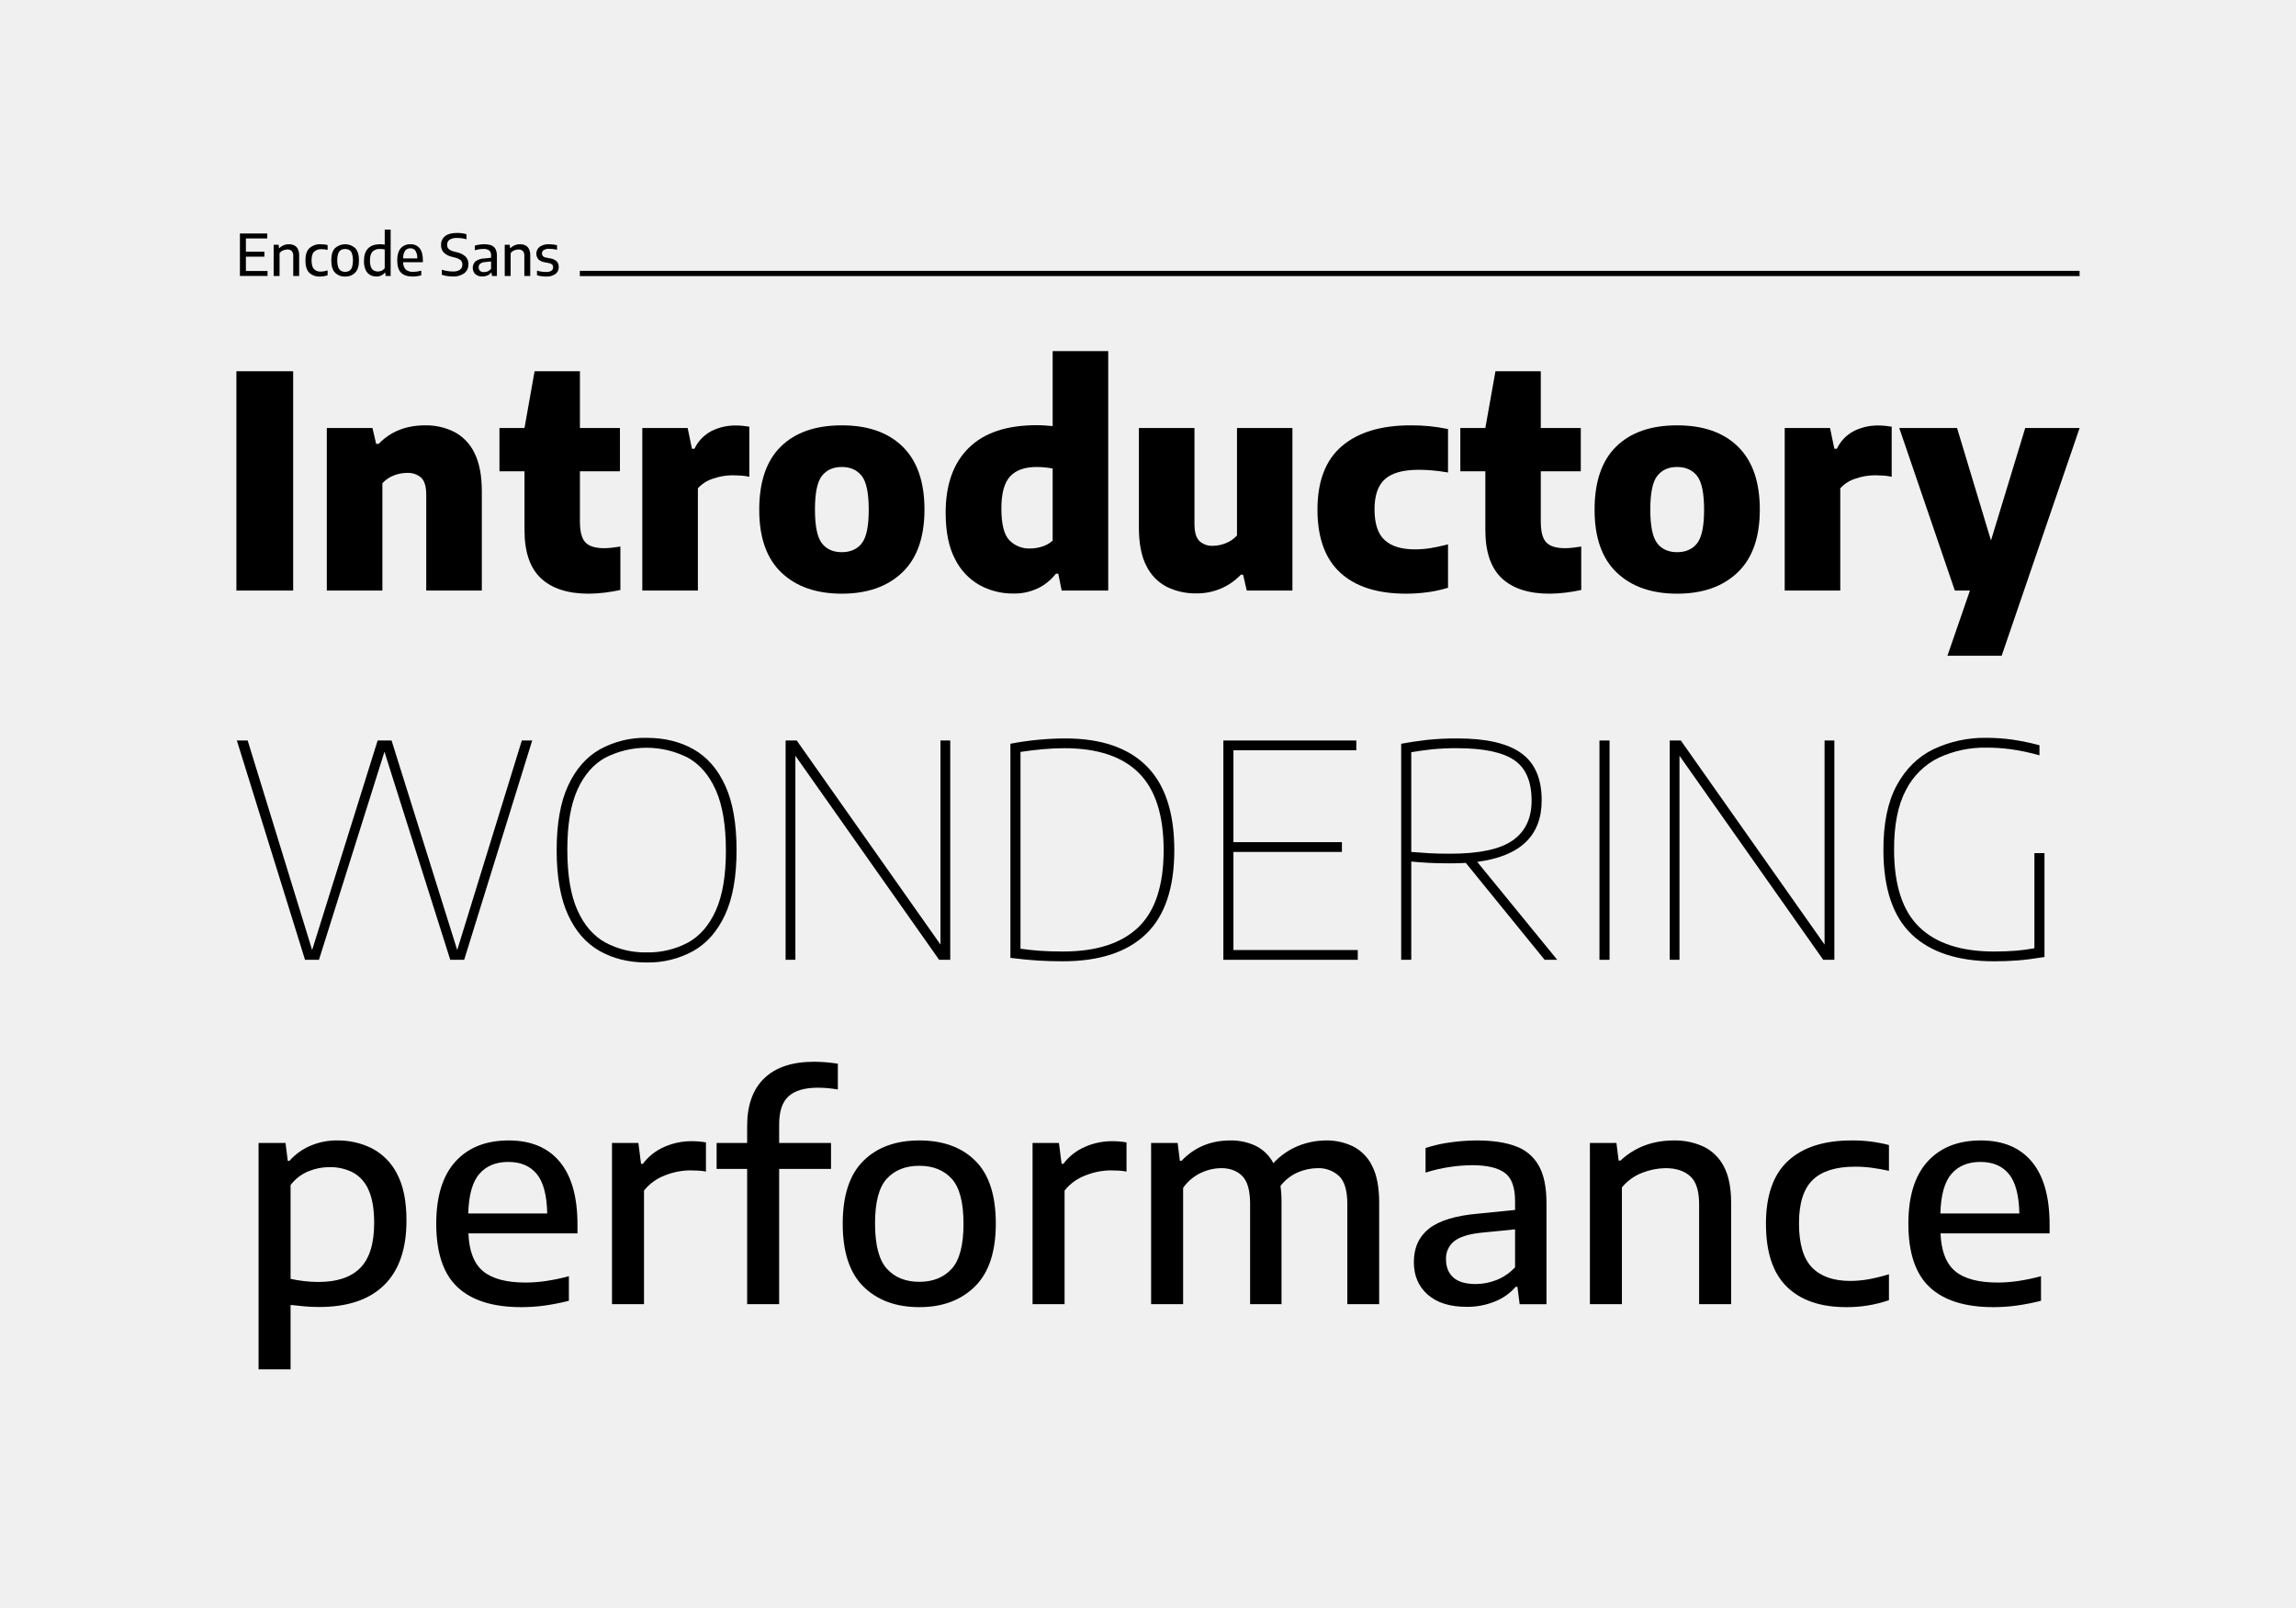
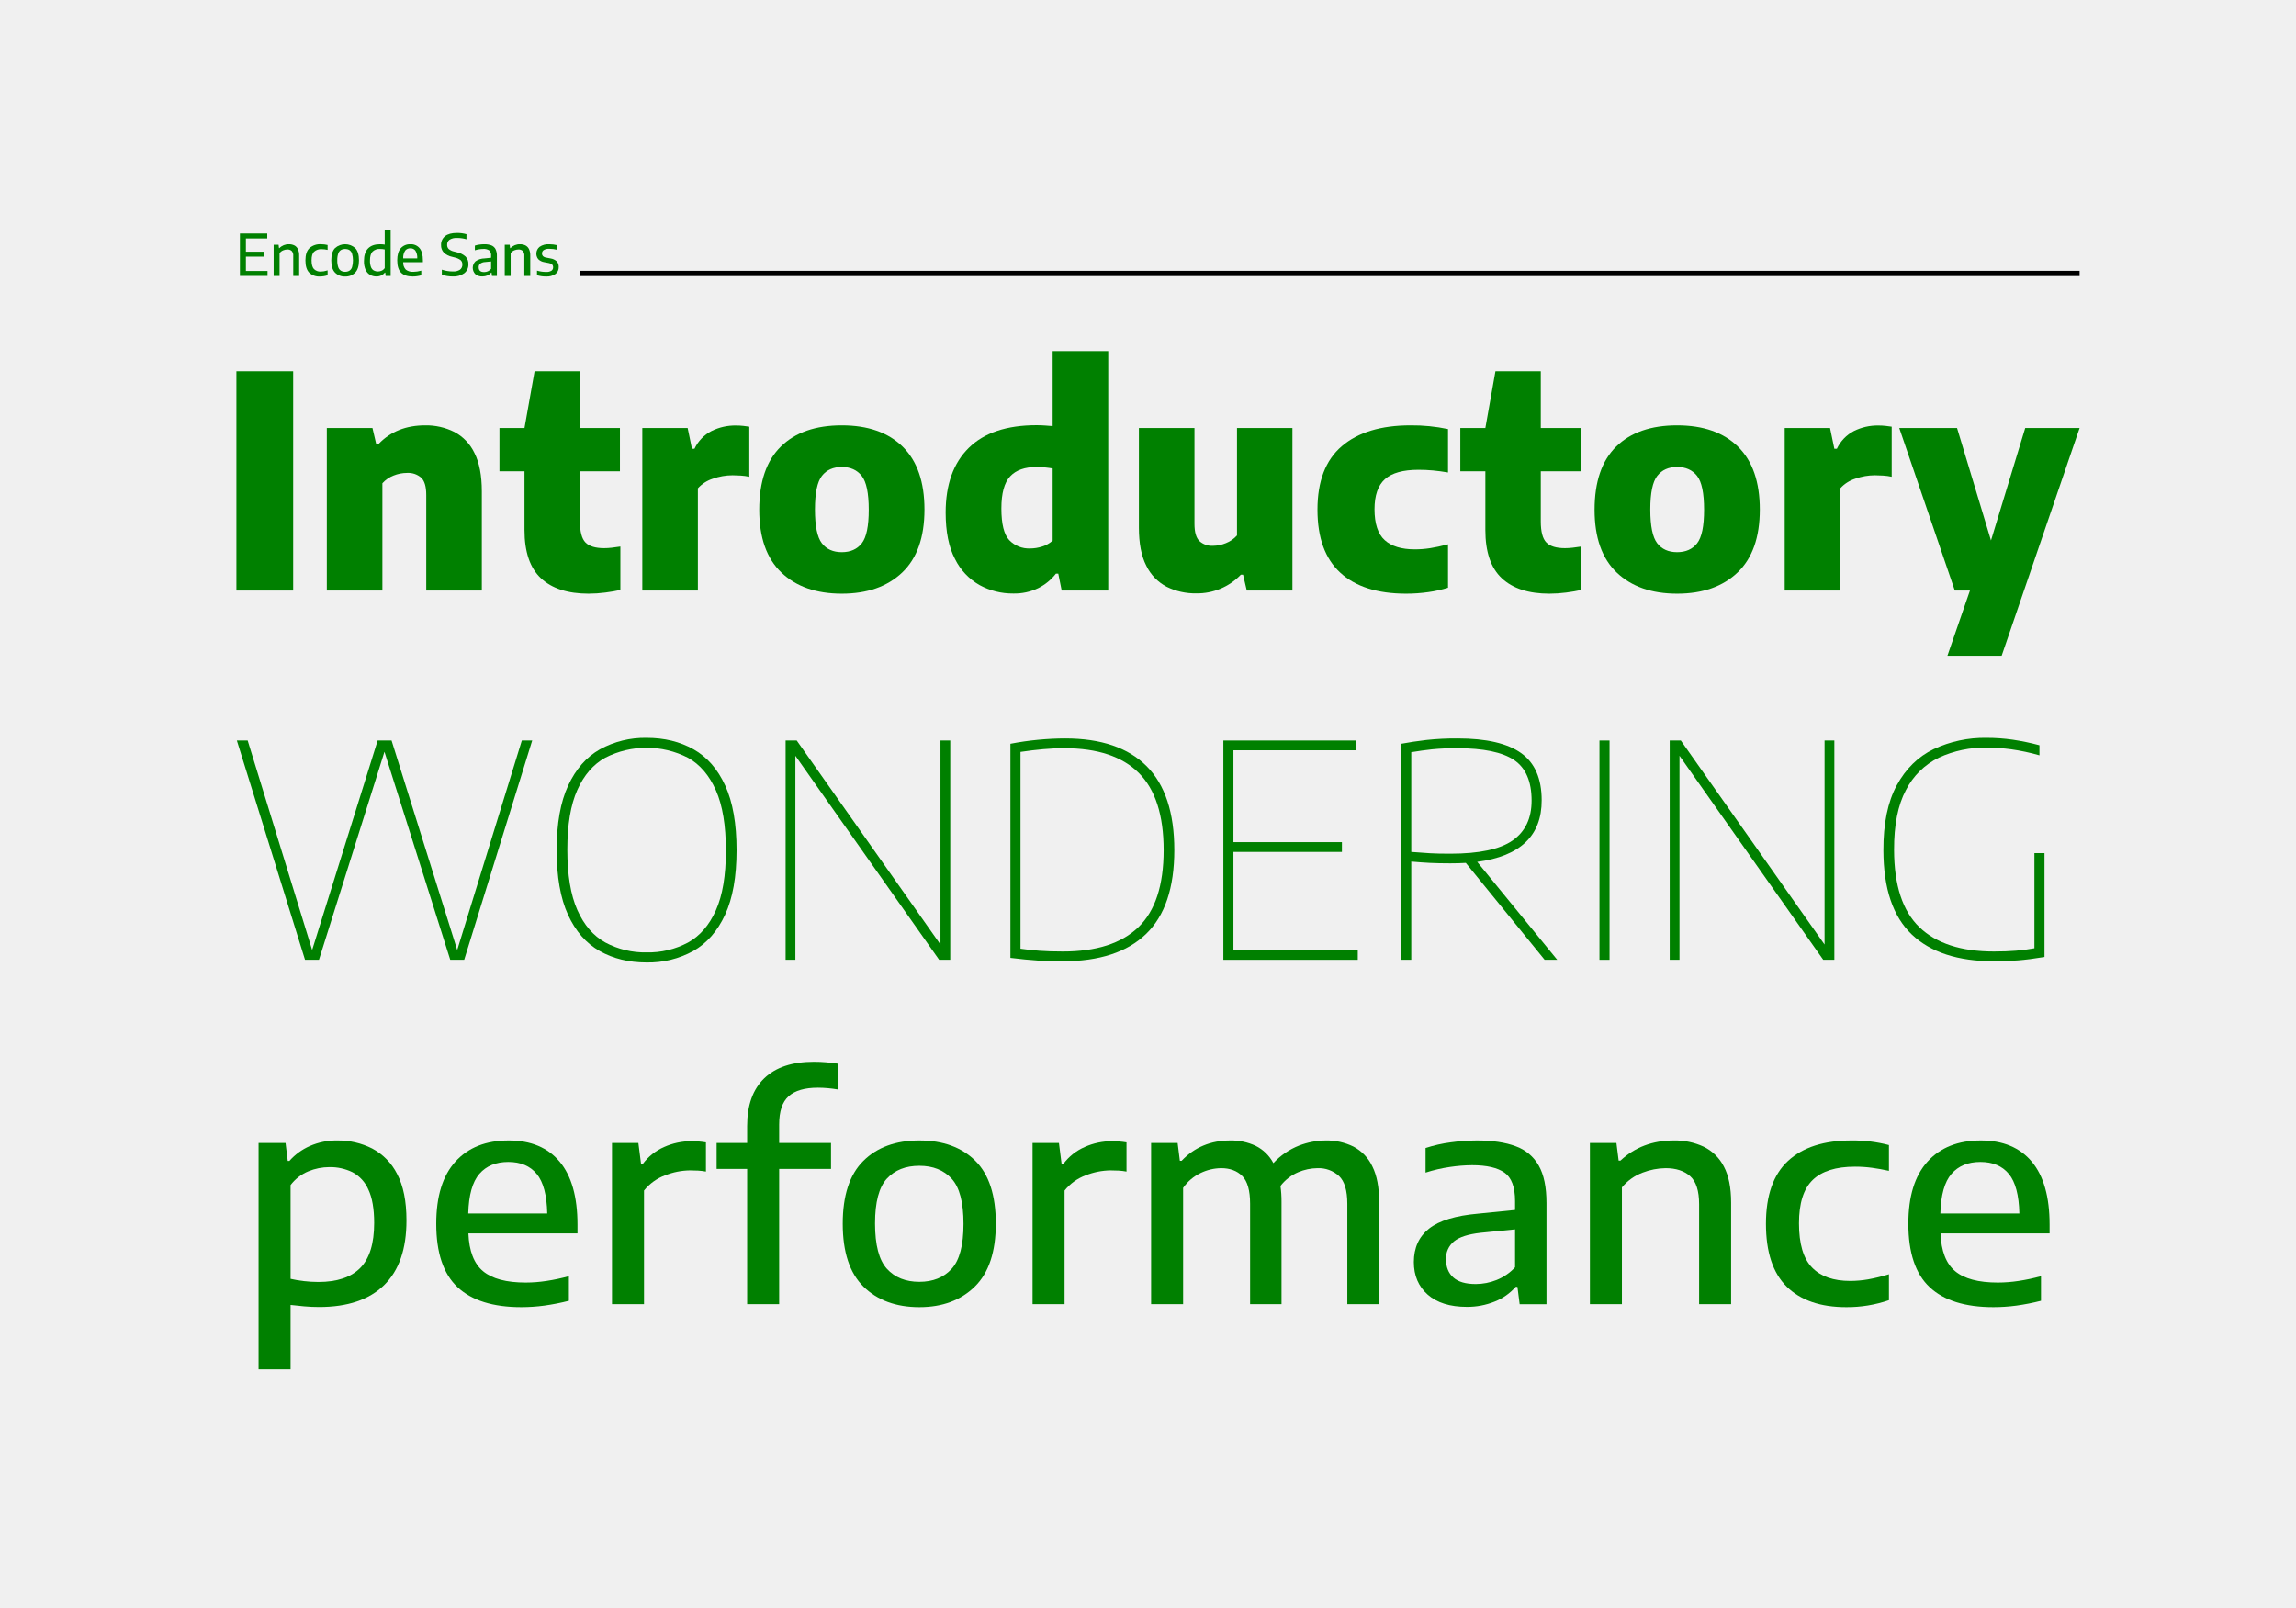
<svg xmlns="http://www.w3.org/2000/svg" viewBox="0 0 1200 840">
-   <style>
-   * { fill: black; }
+   <style type="text/css">
+   path { fill: green; }
+ 
+   @media (prefers-color-scheme) {
+     path { fill: red; }
+   }

  @media (prefers-color-scheme: dark) {
-     * { fill: white; }
+     path { fill: blue; }
  }
  </style>
  <g>
    <path d="M123.563,308.679V194.05h29.664V308.679Z" />
    <path d="M170.808,308.679V223.714h23.855l1.937,8.287H197.916q9.294-9.68,24.32-9.681a32.802,32.802,0,0,1,15.22,3.446,24.19,24.19,0,0,1,10.533,11.037q3.834,7.592,3.834,20.06V308.679H222.778V258.723q0-6.582-2.672-9.062a10.345,10.345,0,0,0-7.319-2.479,19.033,19.033,0,0,0-7.126,1.394,15.083,15.083,0,0,0-5.809,4.028v56.075Z" />
    <path d="M307.588,310.306q-16.189,0-24.824-8.016-8.637-8.016-8.636-25.288V246.33H261.039V223.714h13.089l5.267-29.664h23.7v29.664h20.912v22.616H303.095v26.179q0,8.056,2.905,11.037,2.904,2.982,9.72,2.982a34.381,34.381,0,0,0,3.95-.232q2.013-.232,4.57-.62v22.694q-3.409.773-7.9,1.355A68.17,68.17,0,0,1,307.588,310.306Z" />
    <path d="M335.701,308.679V223.714h23.7l2.246,10.843h1.316a20.193,20.193,0,0,1,8.946-9.294,27.945,27.945,0,0,1,12.741-2.866,36.047,36.047,0,0,1,3.718.194q1.859.194,3.253.426V249.196a29.521,29.521,0,0,0-4.415-.62q-2.323-.154-4.337-.155a30.776,30.776,0,0,0-10.262,1.782,17.878,17.878,0,0,0-7.861,5.034v53.442Z" />
    <path d="M439.953,310.306q-19.983,0-31.562-11.037-11.58-11.037-11.579-32.801,0-21.995,11.308-33.072,11.307-11.076,31.833-11.076,20.524,0,31.872,11.192,11.346,11.193,11.347,32.801,0,21.842-11.618,32.917Q459.936,310.307,439.953,310.306Zm0-21.687q6.814,0,10.456-4.647,3.64-4.647,3.64-17.504,0-13.088-3.679-17.736-3.68-4.647-10.417-4.647-6.738,0-10.378,4.647-3.642,4.647-3.64,17.582,0,12.935,3.602,17.62Q433.137,288.621,439.953,288.619Z" />
    <path d="M529.564,310.228a36.025,36.025,0,0,1-17.542-4.376,31.878,31.878,0,0,1-12.896-13.67q-4.879-9.294-4.879-24.243,0-21.918,12.044-33.808,12.042-11.889,35.434-11.889,2.246,0,4.415.155,2.167.156,4.027.31V183.517h29.044V308.679H554.892l-1.782-8.83h-1.239a26.674,26.674,0,0,1-9.217,7.552A28.608,28.608,0,0,1,529.564,310.228Zm8.83-23.545a20.529,20.529,0,0,0,6.312-1.007,14.808,14.808,0,0,0,5.46-3.098V244.859q-1.704-.309-3.989-.542a43.347,43.347,0,0,0-4.376-.232q-9.294,0-13.864,4.918-4.57,4.92-4.569,16.769,0,12.16,4.105,16.536A14.261,14.261,0,0,0,538.394,286.683Z" />
    <path d="M625.217,310.151a33.619,33.619,0,0,1-15.452-3.447,24.3,24.3,0,0,1-10.65-10.998q-3.874-7.552-3.873-19.944V223.714h29.044v50.034q0,6.584,2.595,9.062a9.722,9.722,0,0,0,7.009,2.479,18.285,18.285,0,0,0,6.816-1.394,15.068,15.068,0,0,0,5.809-4.027V223.714h28.967V308.679h-23.855l-1.937-8.288h-1.162A31.489,31.489,0,0,1,625.217,310.151Z" />
    <path d="M734.888,310.306q-22.463,0-34.389-10.959-11.928-10.958-11.928-32.956,0-22.306,12.741-33.188,12.74-10.881,35.899-10.882a91.711,91.711,0,0,1,19.596,1.936v22.693q-4.107-.697-7.823-1.045-3.718-.349-7.59-.349-12.083,0-17.543,4.879-5.46,4.88-5.46,15.723,0,11.309,5.306,16.148,5.304,4.841,15.761,4.841a52.042,52.042,0,0,0,8.017-.62q3.988-.619,9.333-2.014v22.693a64.692,64.692,0,0,1-10.301,2.285A81.547,81.547,0,0,1,734.888,310.306Z" />
    <path d="M809.781,310.306q-16.189,0-24.824-8.016-8.637-8.016-8.636-25.288V246.33H763.232V223.714h13.089l5.267-29.664h23.7v29.664H826.2v22.616H805.288v26.179q0,8.056,2.905,11.037,2.904,2.982,9.72,2.982a34.381,34.381,0,0,0,3.95-.232q2.013-.232,4.57-.62v22.694q-3.409.773-7.9,1.355A68.17,68.17,0,0,1,809.781,310.306Z" />
    <path d="M876.543,310.306q-19.983,0-31.562-11.037-11.58-11.037-11.579-32.801,0-21.995,11.308-33.072,11.307-11.076,31.833-11.076,20.524,0,31.872,11.192,11.346,11.193,11.347,32.801,0,21.842-11.618,32.917Q896.526,310.307,876.543,310.306Zm0-21.687q6.814,0,10.456-4.647,3.64-4.647,3.64-17.504,0-13.088-3.679-17.736-3.68-4.647-10.417-4.647-6.738,0-10.378,4.647-3.642,4.647-3.64,17.582,0,12.935,3.602,17.62Q869.727,288.621,876.543,288.619Z" />
    <path d="M932.773,308.679V223.714h23.7l2.246,10.843h1.316a20.193,20.193,0,0,1,8.946-9.294,27.945,27.945,0,0,1,12.741-2.866,36.047,36.047,0,0,1,3.718.194q1.859.194,3.253.426V249.196a29.521,29.521,0,0,0-4.415-.62q-2.323-.154-4.337-.155a30.776,30.776,0,0,0-10.262,1.782,17.878,17.878,0,0,0-7.861,5.034v53.442Z" />
    <path d="M1021.688,308.679l-29.044-84.965h30.206l17.737,58.786,17.891-58.786h28.425L1046.163,342.758h-28.347l11.772-34.079Z" />
    <path d="M159.421,501.679,123.793,387.05h5.654l33.691,109.517,34.234-109.517h7.28l34.312,109.517,33.769-109.517h5.421L242.604,501.679h-7.28L200.936,392.937,166.702,501.679Z" />
    <path d="M337.95,503.073q-13.942,0-24.552-6.002-10.612-6.001-16.536-18.937-5.925-12.934-5.925-33.769,0-20.834,6.002-33.769,6.001-12.934,16.613-18.937a48.694,48.694,0,0,1,24.397-6.002q13.942,0,24.552,6.002,10.611,6.003,16.536,18.937,5.925,12.935,5.925,33.769,0,20.836-6.002,33.769-6.003,12.936-16.613,18.937A48.69,48.69,0,0,1,337.95,503.073Zm0-5.267a44.077,44.077,0,0,0,21.648-5.15q9.333-5.15,14.561-16.846,5.228-11.694,5.228-31.136,0-19.826-5.228-31.6-5.228-11.772-14.561-17.001a47.509,47.509,0,0,0-43.257-.039q-9.373,5.19-14.6,16.846-5.228,11.658-5.228,31.174,0,19.829,5.228,31.601,5.228,11.774,14.6,16.962A43.86,43.86,0,0,0,337.95,497.807Z" />
    <path d="M410.597,501.679V387.05h5.809l75.128,106.651V387.05h5.112V501.679H490.837L415.709,395.028V501.679Z" />
    <path d="M555.355,502.454q-6.97,0-13.012-.387-6.042-.388-14.251-1.394V388.754q7.125-1.394,14.522-2.091,7.395-.697,14.135-.697,28.037,0,42.521,14.483,14.482,14.484,14.483,43.916,0,29.587-14.793,43.838Q584.166,502.454,555.355,502.454Zm.155-5.112q26.257,0,39.462-12.702,13.204-12.702,13.206-40.275,0-27.418-12.973-40.353Q582.23,391.078,556.285,391.078q-5.423,0-11.076.503-5.655.505-11.85,1.433v102.856q4.723.697,9.952,1.084Q548.539,497.343,555.51,497.342Z" />
    <path d="M639.389,501.679V387.05h69.475v5.112H644.656v48.02h56.695V445.294H644.656v51.273h64.982v5.112Z" />
    <path d="M732.33,501.679V388.754q6.196-1.162,13.128-1.975a142.73,142.73,0,0,1,16.381-.813q22.46,0,33.188,7.668,10.726,7.668,10.727,24.629.076,27.806-33.692,32.22l41.824,51.196h-6.583l-41.205-50.654q-3.874.233-8.132.232-6.119,0-10.727-.232-4.609-.232-9.643-.697V501.679Zm25.637-55.456q22.693,0,32.607-6.932,9.913-6.931,9.914-20.796,0-15.103-9.178-21.26-9.178-6.157-29.703-6.158a124.939,124.939,0,0,0-13.166.581q-5.344.581-10.843,1.51v52.125q5.73.465,9.797.697Q751.461,446.223,757.967,446.224Z" />
    <path d="M835.959,501.679V387.05h5.267V501.679Z" />
    <path d="M872.672,501.679V387.05H878.481l75.128,106.651V387.05h5.112V501.679h-5.809L877.784,395.028V501.679Z" />
    <path d="M1042.214,502.454q-28.271,0-43.024-14.019-14.755-14.018-14.832-43.916-.078-21.066,6.971-34.04,7.047-12.972,19.247-18.898a62.573,62.573,0,0,1,27.689-5.925,95.285,95.285,0,0,1,13.709.968,123.891,123.891,0,0,1,13.941,2.905v5.267a108.948,108.948,0,0,0-14.948-3.176,98.558,98.558,0,0,0-12.625-.852,57.329,57.329,0,0,0-24.979,5.228A37.859,37.859,0,0,0,996.13,412.958q-6.273,11.734-6.196,31.329.076,27.729,13.283,40.392,13.204,12.663,38.919,12.663,6.35,0,11.502-.426a92.675,92.675,0,0,0,9.643-1.278V445.914h5.267v54.294q-7.978,1.318-13.902,1.781Q1048.72,502.454,1042.214,502.454Z" />
    <path d="M135.142,715.758V597.411h14.096l1.162,9.372h.852a30.764,30.764,0,0,1,10.688-7.784,34.608,34.608,0,0,1,14.406-2.904,39.345,39.345,0,0,1,18.124,4.182,30.482,30.482,0,0,1,13.089,13.361q4.88,9.178,4.88,24.281,0,22.384-11.695,33.808-11.696,11.426-33.924,11.424-4.028,0-7.861-.349-3.833-.349-7.087-.736V715.758Zm31.291-45.697q14.639,0,21.88-7.358t7.242-23.468q0-11.075-3.021-17.465a18.579,18.579,0,0,0-8.288-9.062,26.349,26.349,0,0,0-12.083-2.672,29.11,29.11,0,0,0-10.959,2.168,22.487,22.487,0,0,0-9.333,7.203v49.027a61.841,61.841,0,0,0,6.816,1.162A64.986,64.986,0,0,0,166.433,670.062Z" />
    <path d="M272.461,683.228q-22.152,0-33.304-10.417-11.153-10.417-11.153-33.188,0-21.453,10.03-32.491,10.029-11.038,27.844-11.037,17.349,0,26.644,11.114,9.294,11.115,9.294,32.878v4.57H244.811q.541,13.865,7.668,19.789,7.125,5.925,22.306,5.925a73.479,73.479,0,0,0,10.882-.852,101.231,101.231,0,0,0,11.657-2.479V679.898a114.104,114.104,0,0,1-12.818,2.517A90.807,90.807,0,0,1,272.461,683.228Zm-6.816-75.903q-9.683,0-15.103,6.235-5.422,6.236-5.809,20.718h41.282q-.311-14.406-5.499-20.68Q275.327,607.325,265.646,607.325Z" />
    <path d="M319.861,681.679V597.411H333.648l1.394,10.921h.929a27.626,27.626,0,0,1,11.153-8.83,34.797,34.797,0,0,1,14.251-3.021,45.232,45.232,0,0,1,7.59.62v15.258a30.915,30.915,0,0,0-4.144-.504q-2.131-.116-4.298-.116a36.365,36.365,0,0,0-12.818,2.556,25.416,25.416,0,0,0-11.115,7.978V681.679Z" />
    <path d="M390.495,681.679V610.965H374.54v-13.554h15.955v-8.907q0-16.265,8.946-24.901,8.946-8.635,25.985-8.636,3.253,0,6.351.271,3.097.272,6.119.736v13.477a62.408,62.408,0,0,0-10.378-.929q-10.38,0-15.335,4.453-4.958,4.455-4.957,14.755v9.681H434.333v13.554h-27.108V681.679Z" />
    <path d="M480.494,683.228q-18.202,0-29.122-10.649-10.921-10.649-10.921-32.956,0-22.15,10.766-32.839,10.765-10.688,29.277-10.688,18.51,0,29.238,10.611,10.727,10.612,10.727,32.84,0,22.151-10.959,32.917Q498.538,683.229,480.494,683.228Zm0-13.244q10.688,0,16.884-6.777,6.196-6.776,6.196-23.507,0-16.884-6.196-23.623-6.197-6.738-16.884-6.738-10.767,0-16.962,6.7-6.197,6.7-6.196,23.429,0,16.886,6.196,23.7Q469.727,669.985,480.494,669.984Z" />
    <path d="M539.666,681.679V597.411h13.787l1.394,10.921h.929a27.626,27.626,0,0,1,11.153-8.83,34.797,34.797,0,0,1,14.251-3.021,45.233,45.233,0,0,1,7.59.62v15.258a30.915,30.915,0,0,0-4.144-.504q-2.131-.116-4.298-.116a36.365,36.365,0,0,0-12.818,2.556,25.416,25.416,0,0,0-11.115,7.978V681.679Z" />
    <path d="M601.626,681.679V597.411h13.864l1.162,9.294h.929q10.068-10.611,25.482-10.611a30.053,30.053,0,0,1,13.166,2.788,20.957,20.957,0,0,1,9.294,9.062,36.487,36.487,0,0,1,13.438-9.178,39.674,39.674,0,0,1,13.903-2.672,31.584,31.584,0,0,1,14.522,3.214,22.365,22.365,0,0,1,9.875,10.34q3.562,7.126,3.563,18.821V681.679H704.173V629.244q0-10.456-4.337-14.561a15.676,15.676,0,0,0-11.231-4.105,26.618,26.618,0,0,0-10.146,2.13,23.014,23.014,0,0,0-9.217,7.165,58.269,58.269,0,0,1,.542,8.21V681.679H653.364V629.244q0-10.456-4.104-14.561-4.107-4.104-10.999-4.105a25.314,25.314,0,0,0-10.649,2.479,23.589,23.589,0,0,0-9.256,7.823V681.679Z" />
    <path d="M766.675,683.073q-13.244,0-20.486-6.39-7.243-6.39-7.242-17.001,0-11.229,7.939-17.504,7.938-6.274,25.675-7.823l19.285-1.936v-4.647q0-10.92-5.499-14.832-5.5-3.91-16.962-3.911a81.891,81.891,0,0,0-11.618.929,78.032,78.032,0,0,0-12.702,2.943V600.045a72.406,72.406,0,0,1,13.244-2.982,102.086,102.086,0,0,1,13.554-.968q12.237,0,20.292,3.021a22.426,22.426,0,0,1,12.083,10.146q4.026,7.126,4.027,19.518v52.9H794.248l-1.162-9.062h-.929a28.228,28.228,0,0,1-11.076,7.745A38.235,38.235,0,0,1,766.675,683.073Zm-10.92-24.862q0,6.119,3.834,9.526,3.833,3.409,11.734,3.408a29.646,29.646,0,0,0,10.804-2.091,26.659,26.659,0,0,0,9.72-6.661V642.566l-17.969,1.781q-9.759,1.085-13.941,4.492A11.435,11.435,0,0,0,755.754,658.211Z" />
    <path d="M830.959,681.679V597.411h13.864l1.162,9.217h.929q11.308-10.532,27.96-10.533a35.472,35.472,0,0,1,15.529,3.253,23.218,23.218,0,0,1,10.572,10.378q3.794,7.127,3.795,18.898V681.679h-16.73V629.399q0-10.456-4.686-14.638-4.688-4.183-12.818-4.183a34.534,34.534,0,0,0-12.005,2.324A25.722,25.722,0,0,0,847.689,620.647V681.679Z" />
    <path d="M964.949,683.228q-20.215,0-31.097-10.688-10.882-10.689-10.882-32.917,0-22.15,11.541-32.839Q946.05,596.095,967.737,596.095a73.793,73.793,0,0,1,19.518,2.401v13.477q-4.571-1.006-8.868-1.587a66.186,66.186,0,0,0-8.868-.581q-14.949,0-22.113,6.932-7.165,6.932-7.164,22.654,0,16.111,6.815,23.12,6.815,7.011,19.983,7.009a55.675,55.675,0,0,0,9.294-.813,89.703,89.703,0,0,0,10.921-2.672v13.554A67.368,67.368,0,0,1,964.949,683.228Z" />
    <path d="M1041.861,683.228q-22.152,0-33.304-10.417-11.153-10.417-11.153-33.188,0-21.453,10.03-32.491,10.029-11.038,27.844-11.037,17.349,0,26.644,11.114,9.294,11.115,9.294,32.878v4.57h-57.005q.541,13.865,7.668,19.789,7.125,5.925,22.306,5.925a73.479,73.479,0,0,0,10.882-.852,101.231,101.231,0,0,0,11.657-2.479V679.898a114.104,114.104,0,0,1-12.818,2.517A90.807,90.807,0,0,1,1041.861,683.228Zm-6.816-75.903q-9.683,0-15.103,6.235-5.422,6.236-5.809,20.718h41.282q-.311-14.406-5.499-20.68Q1044.727,607.325,1035.045,607.325Z" />
  </g>
  <g>
    <path d="M125.398,144.24v-22.2h14.28v2.595H128.519v6.93h9.675v2.595h-9.675v7.485h11.31v2.595Z" />
    <path d="M143.023,144.24V127.92h2.58l.225,1.785h.165a6.766,6.766,0,0,1,5.025-2.04,6.277,6.277,0,0,1,2.768.585,4.165,4.165,0,0,1,1.89,1.898,7.594,7.594,0,0,1,.682,3.487v10.605h-3.09V133.8a3.466,3.466,0,0,0-.833-2.655,3.25,3.25,0,0,0-2.257-.75,5.885,5.885,0,0,0-2.138.443,4.443,4.443,0,0,0-1.927,1.478v11.925Z" />
    <path d="M167.218,144.54a7.479,7.479,0,0,1-5.625-2.025q-1.965-2.025-1.965-6.42,0-4.41,2.115-6.42a8.437,8.437,0,0,1,6.045-2.01,14.798,14.798,0,0,1,1.77.105,14.152,14.152,0,0,1,1.665.3v2.55a13.293,13.293,0,0,0-3.045-.375,5.48,5.48,0,0,0-4.035,1.312q-1.304,1.313-1.305,4.493,0,3.24,1.23,4.575a4.671,4.671,0,0,0,3.615,1.335,9.38,9.38,0,0,0,1.62-.15,15.68,15.68,0,0,0,1.92-.48v2.55A12.148,12.148,0,0,1,167.218,144.54Z" />
    <path d="M180.373,144.54a6.985,6.985,0,0,1-5.265-2.032q-1.965-2.032-1.965-6.397,0-4.38,1.942-6.413a7.913,7.913,0,0,1,10.59,0q1.942,2.032,1.942,6.397,0,4.351-1.965,6.397A6.975,6.975,0,0,1,180.373,144.54Zm0-2.46a4.225,4.225,0,0,0,2.197-.547,3.482,3.482,0,0,0,1.417-1.853,13.052,13.052,0,0,0-.007-7.147,3.537,3.537,0,0,0-1.417-1.86,4.622,4.622,0,0,0-4.365,0,3.534,3.534,0,0,0-1.417,1.845,10.105,10.105,0,0,0-.502,3.548,10.481,10.481,0,0,0,.495,3.592,3.524,3.524,0,0,0,1.417,1.868A4.151,4.151,0,0,0,180.373,142.08Z" />
    <path d="M196.722,144.525a6.672,6.672,0,0,1-3.262-.81,5.716,5.716,0,0,1-2.355-2.587,10.734,10.734,0,0,1-.877-4.718q0-4.365,2.145-6.555,2.145-2.19,6.27-2.19.645,0,1.275.053.63.053,1.155.143v-7.86h3.105v24.24h-2.625l-.195-1.755h-.18a5.319,5.319,0,0,1-1.86,1.478A5.79,5.79,0,0,1,196.722,144.525Zm.795-2.61a4.819,4.819,0,0,0,1.95-.42,3.851,3.851,0,0,0,1.605-1.32v-9.795a8.693,8.693,0,0,0-1.155-.188,12.712,12.712,0,0,0-1.29-.068,5.17,5.17,0,0,0-3.938,1.403q-1.328,1.403-1.328,4.627a9.15,9.15,0,0,0,.533,3.487,3.427,3.427,0,0,0,1.47,1.763A4.435,4.435,0,0,0,197.518,141.915Z" />
    <path d="M215.697,144.54q-4.05,0-6.068-1.987-2.017-1.987-2.017-6.473,0-4.23,1.837-6.322a6.368,6.368,0,0,1,5.047-2.093,5.86,5.86,0,0,1,4.83,2.093q1.695,2.093,1.695,6.397v.9h-10.29a5.254,5.254,0,0,0,1.373,3.908,5.927,5.927,0,0,0,3.998,1.132,15.509,15.509,0,0,0,4.08-.63v2.445a18.316,18.316,0,0,1-2.31.48A15.993,15.993,0,0,1,215.697,144.54Zm-1.23-14.745a3.329,3.329,0,0,0-2.693,1.17,6.731,6.731,0,0,0-1.042,4.11h7.35a7.04,7.04,0,0,0-.99-4.103A3.154,3.154,0,0,0,214.467,129.795Z" />
    <path d="M236.606,144.525a18.584,18.584,0,0,1-2.887-.232,16.739,16.739,0,0,1-2.798-.683v-2.64a17.747,17.747,0,0,0,2.895.698,18.4,18.4,0,0,0,2.805.232,6.275,6.275,0,0,0,3.817-.93,3.201,3.201,0,0,0,1.208-2.7,2.9,2.9,0,0,0-.915-2.302,7.991,7.991,0,0,0-3.15-1.388l-1.335-.345a8.789,8.789,0,0,1-4.297-2.212,5.448,5.448,0,0,1-1.433-3.938,5.646,5.646,0,0,1,2.085-4.643q2.084-1.688,6.225-1.688a17.205,17.205,0,0,1,4.965.66v2.655a16.448,16.448,0,0,0-4.845-.69,6.72,6.72,0,0,0-4.02.938,3.087,3.087,0,0,0-1.23,2.603,2.972,2.972,0,0,0,.817,2.235,6.724,6.724,0,0,0,2.902,1.35l1.335.345a9.629,9.629,0,0,1,4.59,2.272,5.371,5.371,0,0,1,1.47,3.938,5.729,5.729,0,0,1-2.152,4.763A9.538,9.538,0,0,1,236.606,144.525Z" />
    <path d="M252.131,144.51a5.33,5.33,0,0,1-3.712-1.215,4.729,4.729,0,0,1,.12-6.72,8.423,8.423,0,0,1,4.717-1.5l3.405-.345v-1.05a3.336,3.336,0,0,0-.99-2.812,5.105,5.105,0,0,0-3.06-.743,15.296,15.296,0,0,0-2.115.165,13.41,13.41,0,0,0-2.31.54v-2.445a13.624,13.624,0,0,1,2.415-.54,18.35,18.35,0,0,1,2.475-.18,10.176,10.176,0,0,1,3.69.578,4.159,4.159,0,0,1,2.205,1.928,7.73,7.73,0,0,1,.735,3.675v10.395h-2.58l-.225-1.77h-.18a4.81,4.81,0,0,1-1.988,1.53A6.621,6.621,0,0,1,252.131,144.51Zm-1.95-4.815q0,2.535,2.835,2.535a5.084,5.084,0,0,0,1.913-.39,4.357,4.357,0,0,0,1.732-1.32v-3.855l-3.15.315a4.614,4.614,0,0,0-2.55.855A2.329,2.329,0,0,0,250.182,139.695Z" />
    <path d="M263.801,144.24V127.92h2.58l.225,1.785h.165a6.766,6.766,0,0,1,5.025-2.04,6.277,6.277,0,0,1,2.768.585,4.165,4.165,0,0,1,1.89,1.898,7.594,7.594,0,0,1,.682,3.487v10.605h-3.09V133.8a3.466,3.466,0,0,0-.833-2.655,3.25,3.25,0,0,0-2.257-.75,5.885,5.885,0,0,0-2.138.443,4.443,4.443,0,0,0-1.927,1.478v11.925Z" />
    <path d="M285.386,144.54a15.491,15.491,0,0,1-4.725-.675v-2.4a16.37,16.37,0,0,0,4.71.69,4.932,4.932,0,0,0,2.835-.63,2.059,2.059,0,0,0,.87-1.77,2.032,2.032,0,0,0-.502-1.485,3.363,3.363,0,0,0-1.703-.765l-2.34-.45a5.704,5.704,0,0,1-3.233-1.59,4.654,4.654,0,0,1,.69-6.435,8.064,8.064,0,0,1,5.152-1.365,15.847,15.847,0,0,1,2.092.135,16.596,16.596,0,0,1,1.897.36v2.4a14.966,14.966,0,0,0-3.915-.51,5.04,5.04,0,0,0-3.105.705,2.145,2.145,0,0,0-.855,1.71,2.019,2.019,0,0,0,.473,1.38,3.021,3.021,0,0,0,1.672.795l2.325.45a6.203,6.203,0,0,1,3.263,1.53,4.147,4.147,0,0,1,1.027,3,4.31,4.31,0,0,1-1.703,3.6A7.914,7.914,0,0,1,285.386,144.54Z" />
  </g>
  <rect x="303.045" y="141.563" width="783.857" height="2.75" />
</svg>
